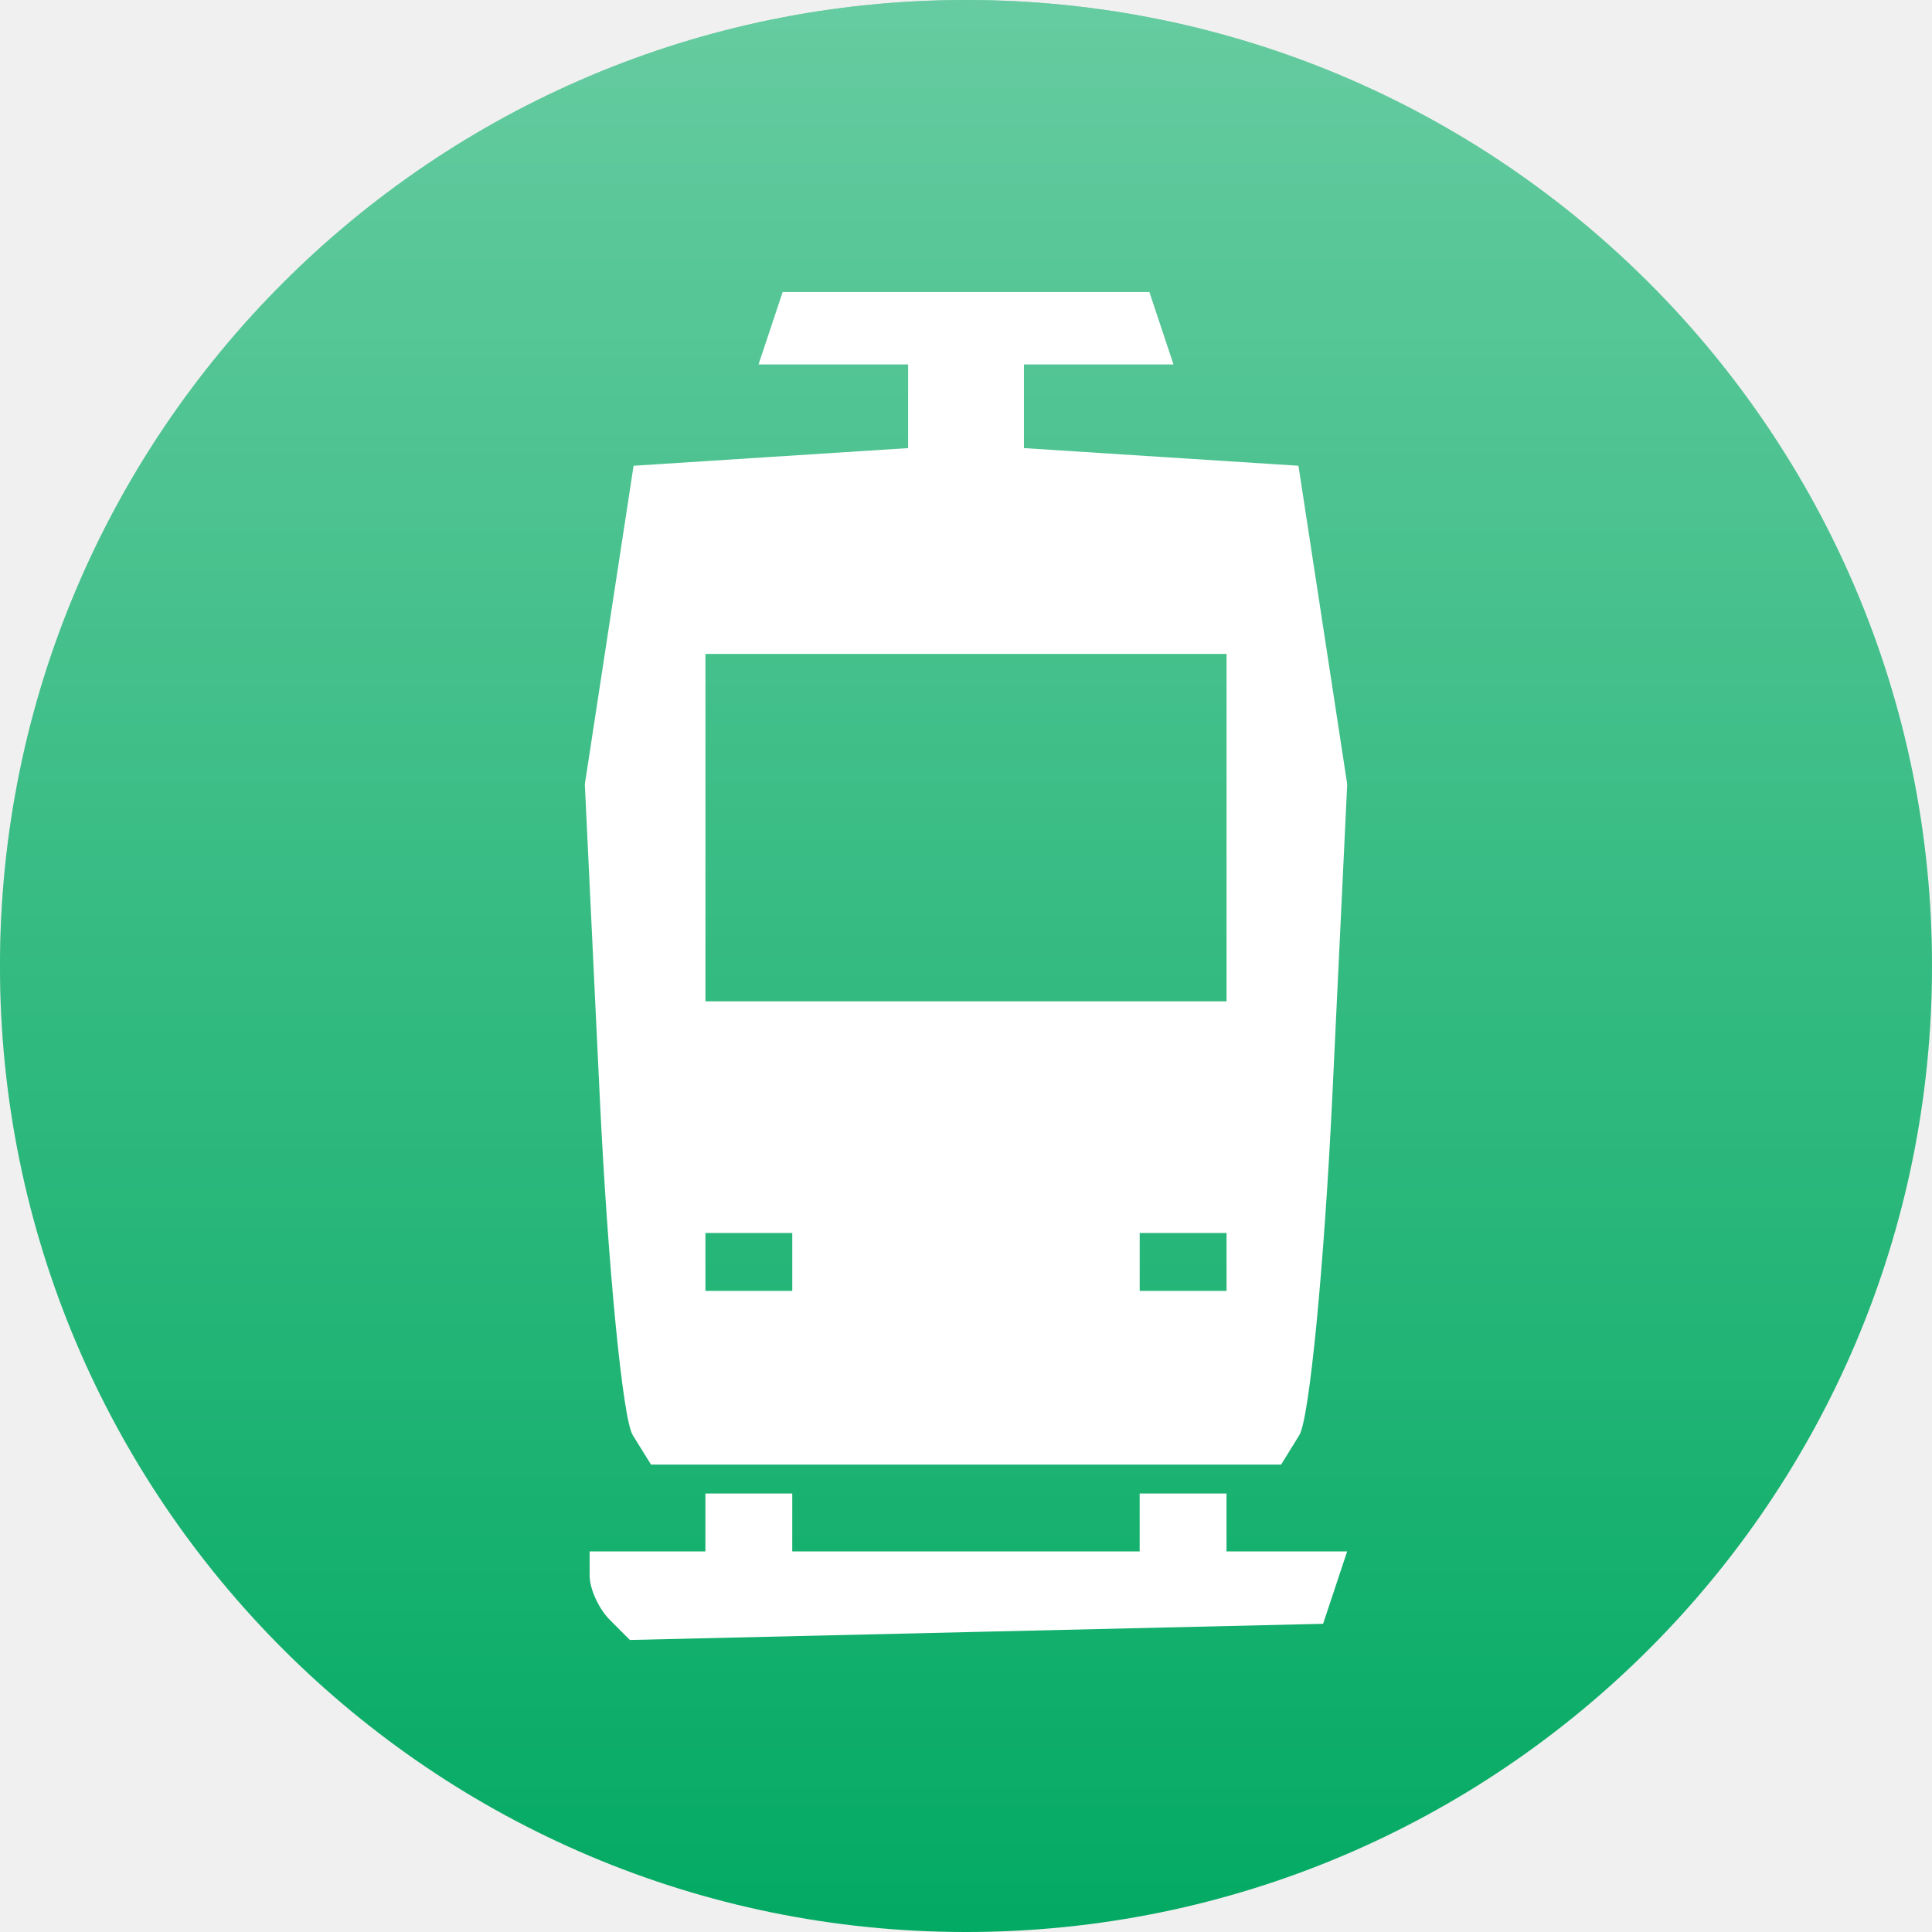
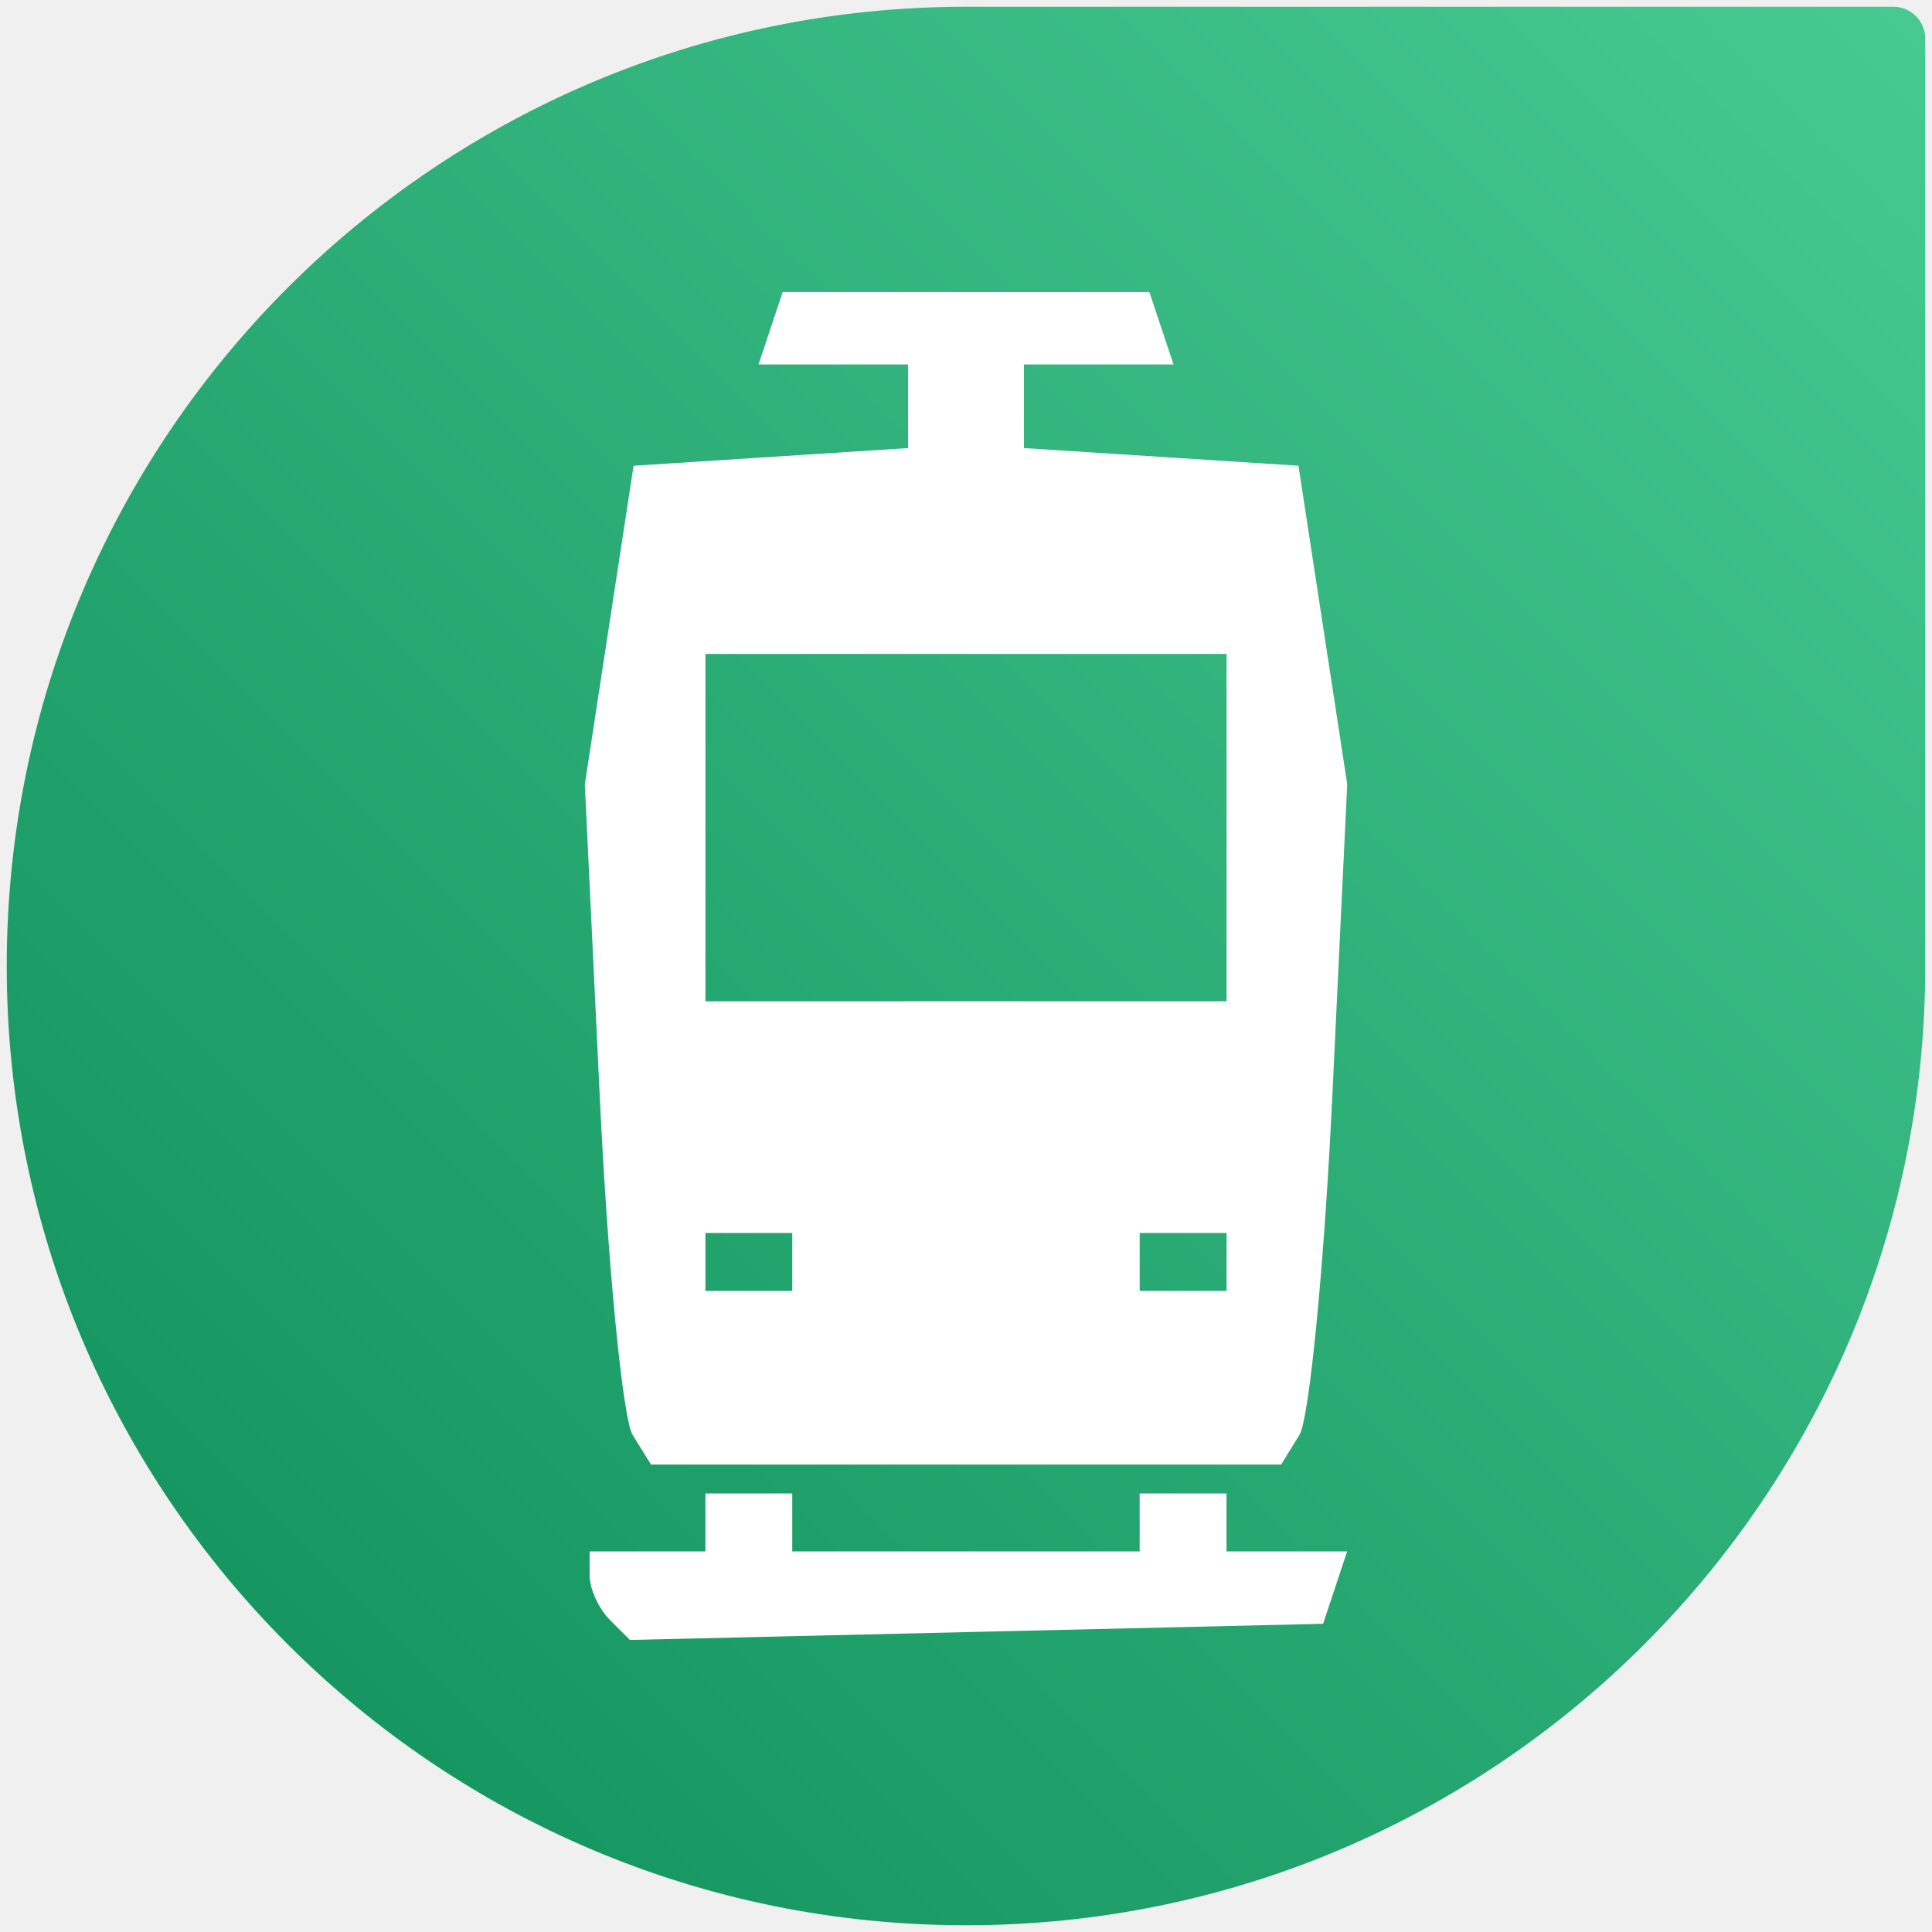
- <svg xmlns="http://www.w3.org/2000/svg" xmlns:xlink="http://www.w3.org/1999/xlink" width="86" height="86" id="svg1901" version="1.1">
-   <defs id="defs1903">
+ <svg xmlns="http://www.w3.org/2000/svg" xmlns:xlink="http://www.w3.org/1999/xlink" version="1.1" x="0px" y="0px" width="86px" height="86px" viewBox="0 0 86 86" enable-background="new 0 0 86 86" xml:space="preserve" id="svg2">
+   <defs id="defs27">
+     <linearGradient y2="85.283" x2="85.283" y1="12.807" x1="12.806" gradientUnits="userSpaceOnUse" id="SVGID_1_">
+       <stop id="stop7" style="stop-color:#169660;stop-opacity:1;" offset="0.005" />
+       <stop id="stop9" style="stop-color:#47c992;stop-opacity:1;" offset="1" />
+     </linearGradient>
+     <linearGradient xlink:href="#SVGID_1_" id="linearGradient10171" gradientUnits="userSpaceOnUse" x1="12.806" y1="12.807" x2="85.283" y2="85.283" gradientTransform="matrix(0,-1,1,0,0,86)" />
+     <linearGradient spreadMethod="pad" gradientUnits="userSpaceOnUse" y2="29.143" x2="25.399" y1="29.143" x1="-29.594" id="linearGradient10935" xlink:href="#linearGradient10925" />
    <linearGradient id="linearGradient10925">
-       <stop style="stop-color:#ffffff;stop-opacity:0.392;" offset="0" id="stop10927" />
-       <stop style="stop-color:#ffffff;stop-opacity:0;" offset="1" id="stop10929" />
+       <stop id="stop10927" offset="0" style="stop-color:#ffffff;stop-opacity:0.392;" />
+       <stop id="stop10929" offset="1" style="stop-color:#ffffff;stop-opacity:0;" />
    </linearGradient>
-     <linearGradient xlink:href="#linearGradient10925" id="linearGradient10935" x1="-29.594" y1="29.143" x2="25.399" y2="29.143" gradientUnits="userSpaceOnUse" spreadMethod="pad" />
  </defs>
-   <g id="layer1" transform="translate(0,-966.3622)">
-     <path style="fill:#03aa63;fill-opacity:1;stroke:none" id="path10164" d="m 25.399,29.143 a 27.496,27.496 0 1 1 -54.993,0 27.496,27.496 0 1 1 54.993,0 z" transform="matrix(1.563841,0,0,1.563841,46.27966,963.7871)" />
-     <path style="fill:#ffffff;fill-opacity:1" d="m 27.143,1038.466 c -0.493,-0.493 -0.897,-1.38 -0.897,-1.971 l 0,-1.074 2.577,0 2.577,0 0,-1.289 0,-1.289 1.933,0 1.933,0 0,1.289 0,1.289 7.732,0 7.732,0 0,-1.289 0,-1.289 1.933,0 1.933,0 0,1.289 0,1.289 2.685,0 2.685,0 -0.535,1.611 -0.535,1.611 -15.429,0.36 -15.429,0.36 z m 1.021,-8.223 c -0.446,-0.722 -1.108,-7.536 -1.471,-15.142 l -0.66,-13.83 1.085,-7.088 1.085,-7.088 6.11,-0.393 6.11,-0.393 0,-1.862 0,-1.862 -3.329,0 -3.329,0 0.537,-1.611 0.537,-1.611 8.162,0 8.162,0 0.537,1.611 0.537,1.611 -3.329,0 -3.329,0 0,1.862 0,1.862 6.11,0.393 6.11,0.393 1.085,7.088 1.085,7.088 -0.66,13.83 c -0.363,7.606 -1.025,14.42 -1.471,15.142 l -0.811,1.313 -14.024,0 -14.024,0 z m 7.103,-7.708 0,-1.289 -1.933,0 -1.933,0 0,1.289 0,1.289 1.933,0 1.933,0 z m 19.331,0 0,-1.289 -1.933,0 -1.933,0 0,1.289 0,1.289 1.933,0 1.933,0 z m 0,-19.331 0,-7.732 -11.598,0 -11.598,0 0,7.732 0,7.732 11.598,0 11.598,0 z" id="path10162" />
-     <path style="fill:url(#linearGradient10935);fill-opacity:1;stroke:none" id="path10164-4" d="m 25.399,29.143 a 27.496,27.496 0 1 1 -54.993,0 27.496,27.496 0 1 1 54.993,0 z" transform="matrix(0,1.563841,-1.563841,0,88.57508,1012.642)" />
-   </g>
+   <g id="Layer_2" display="none" />
+   <path style="fill:url(#linearGradient10171);fill-opacity:1.0" id="path11" d="M 43,0.301 C 19.418,0.301 0.3,19.418 0.3,43.001 0.3,66.583 19.418,85.7 43,85.7 66.583,85.7 85.7,66.583 85.7,43 c 0,-0.636 0,-41.277 0,-41.277 C 85.7,0.937 85.063,0.3 84.277,0.3 84.277,0.3 43.636,0.301 43,0.301 z" />
+   <path style="fill:#ffffff;fill-opacity:1" d="m 27.143,72.103 c -0.493,-0.493 -0.897,-1.38 -0.897,-1.971 l 0,-1.074 2.577,0 2.577,0 0,-1.289 0,-1.289 1.933,0 1.933,0 0,1.289 0,1.289 7.732,0 7.732,0 0,-1.289 0,-1.289 1.933,0 1.933,0 0,1.289 0,1.289 2.685,0 2.685,0 -0.535,1.611 -0.535,1.611 -15.429,0.36 -15.429,0.36 z m 1.021,-8.223 c -0.446,-0.722 -1.108,-7.536 -1.471,-15.142 l -0.66,-13.83 1.085,-7.088 1.085,-7.088 6.11,-0.393 6.11,-0.393 0,-1.862 0,-1.862 -3.329,0 -3.329,0 0.537,-1.611 0.537,-1.611 8.162,0 8.162,0 0.537,1.611 0.537,1.611 -3.329,0 -3.329,0 0,1.862 0,1.862 6.11,0.393 6.11,0.393 1.085,7.088 1.085,7.088 -0.66,13.83 c -0.363,7.606 -1.025,14.42 -1.471,15.142 l -0.811,1.313 -14.024,0 -14.024,0 z m 7.103,-7.708 0,-1.289 -1.933,0 -1.933,0 0,1.289 0,1.289 1.933,0 1.933,0 z m 19.331,0 0,-1.289 -1.933,0 -1.933,0 0,1.289 0,1.289 1.933,0 1.933,0 z m 0,-19.331 0,-7.732 -11.598,0 -11.598,0 0,7.732 0,7.732 11.598,0 11.598,0 z" id="path10162" />
</svg>
